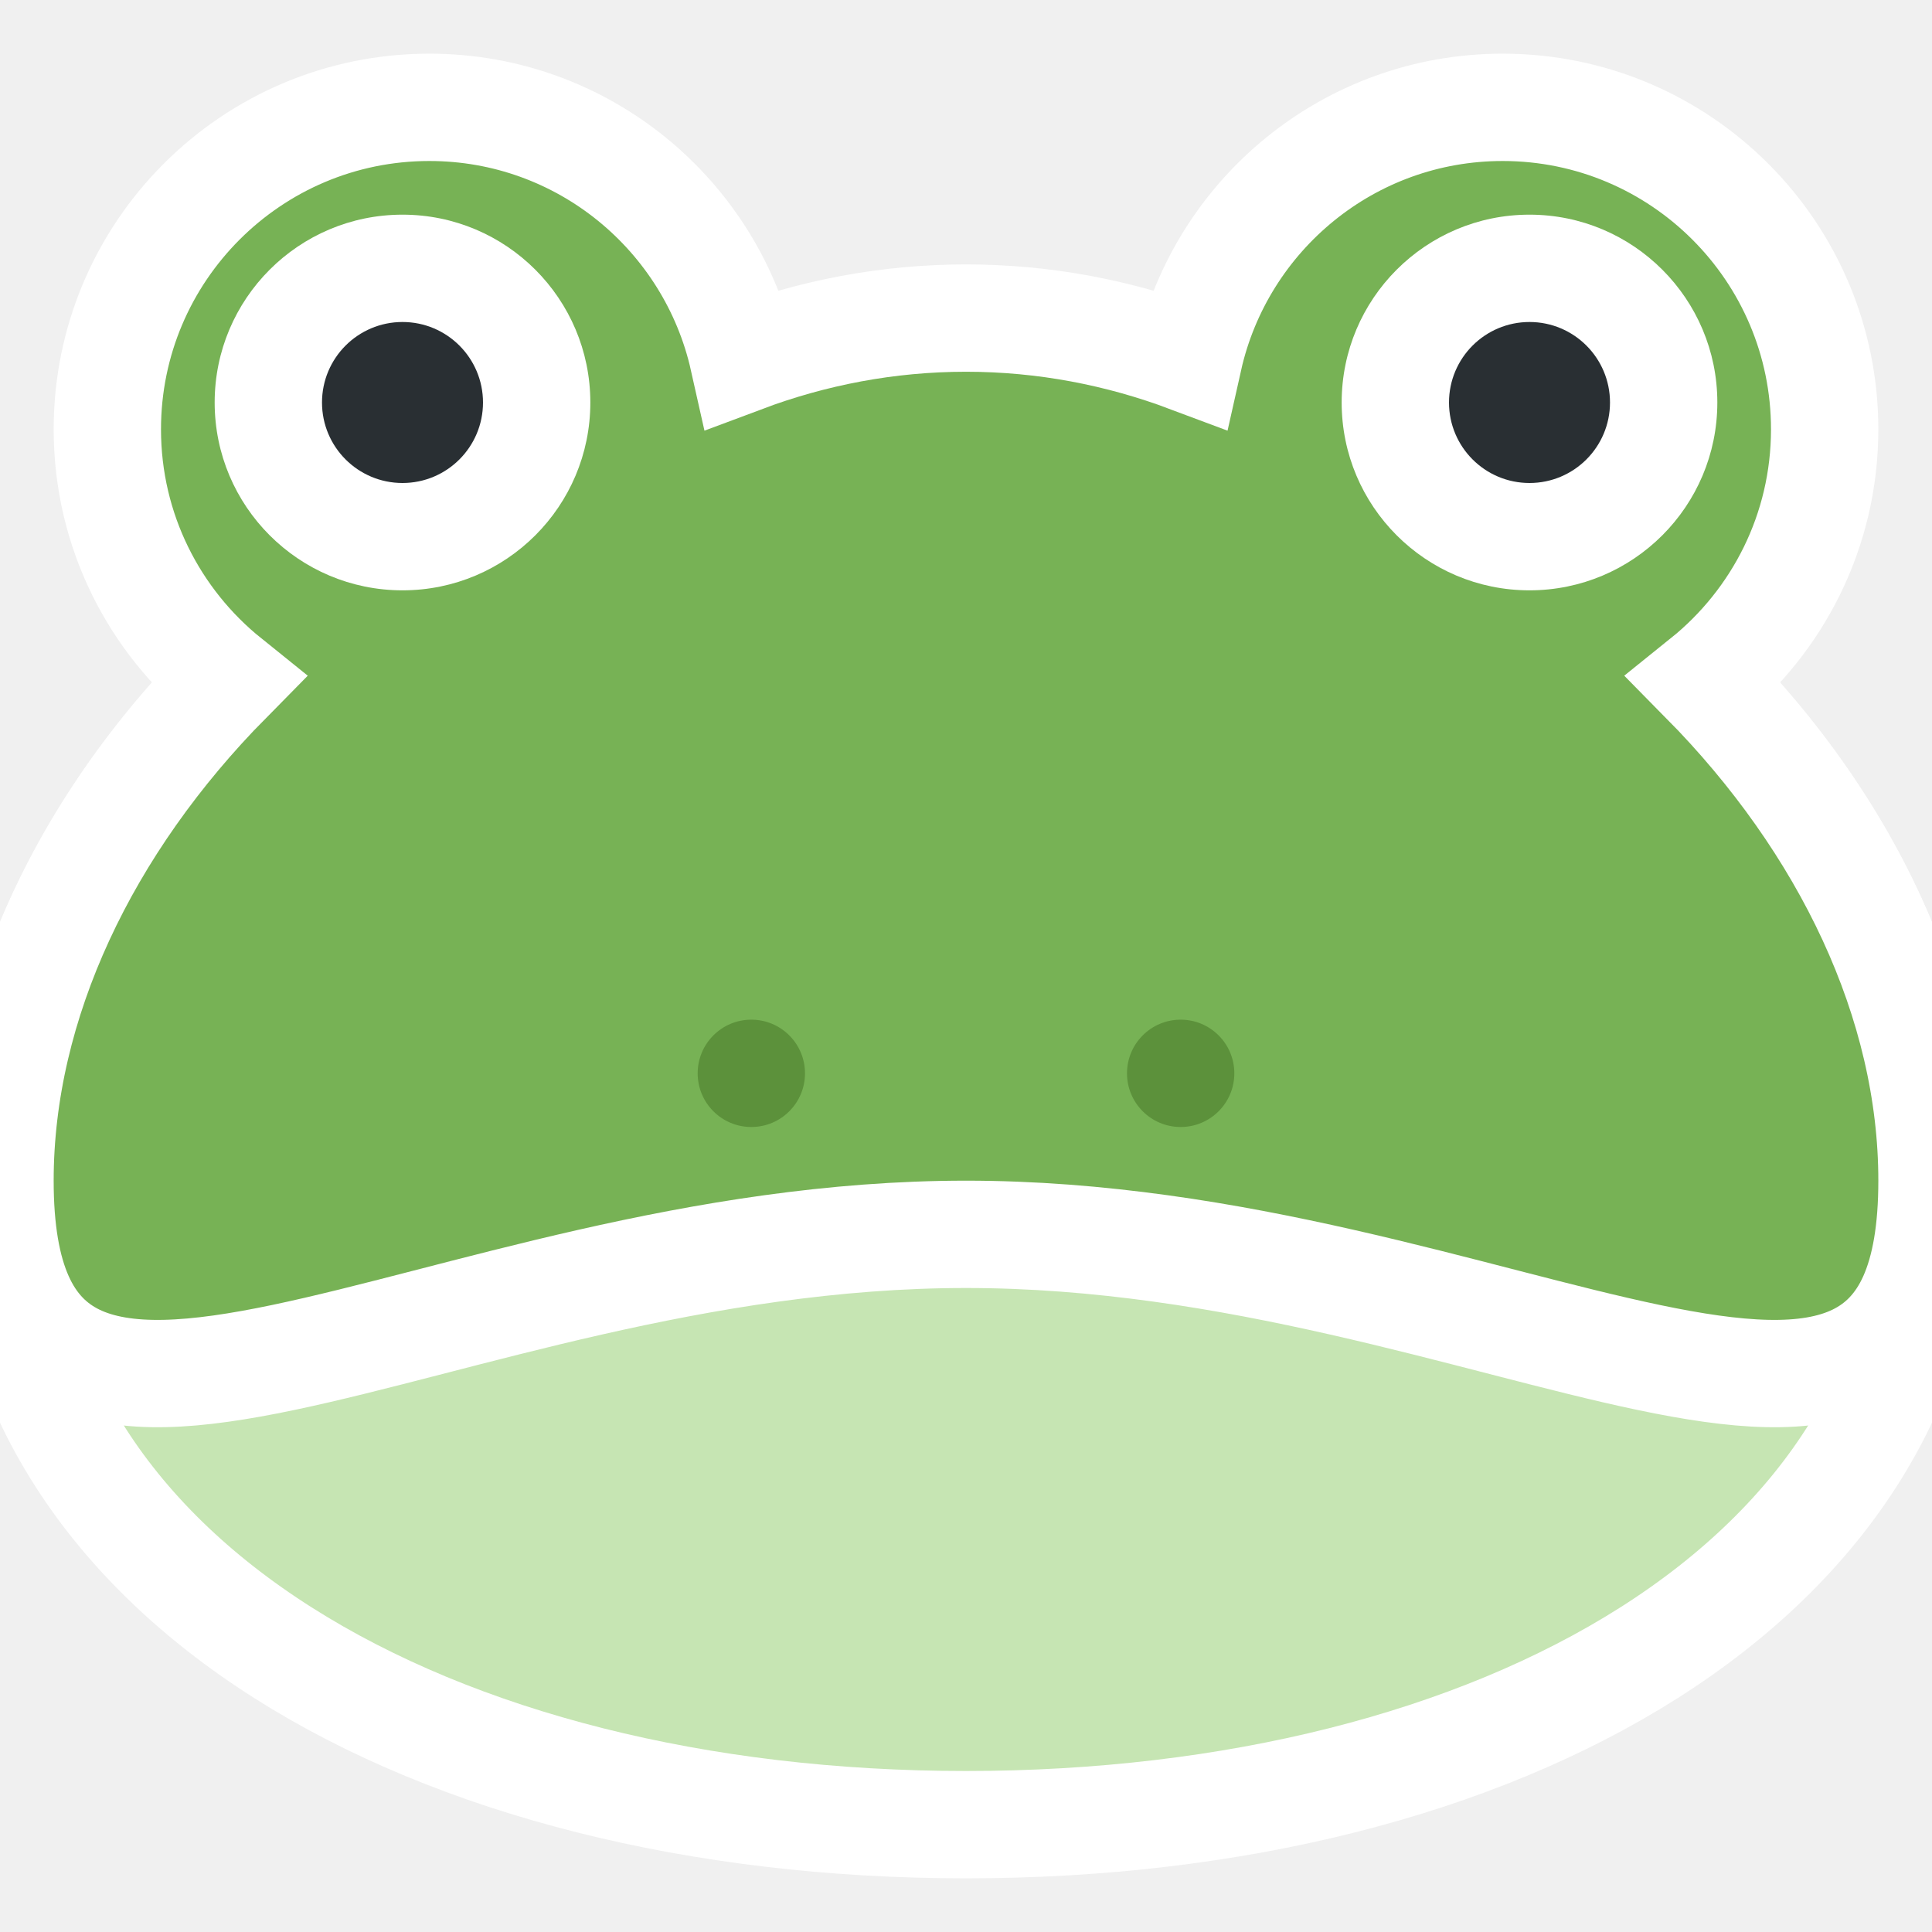
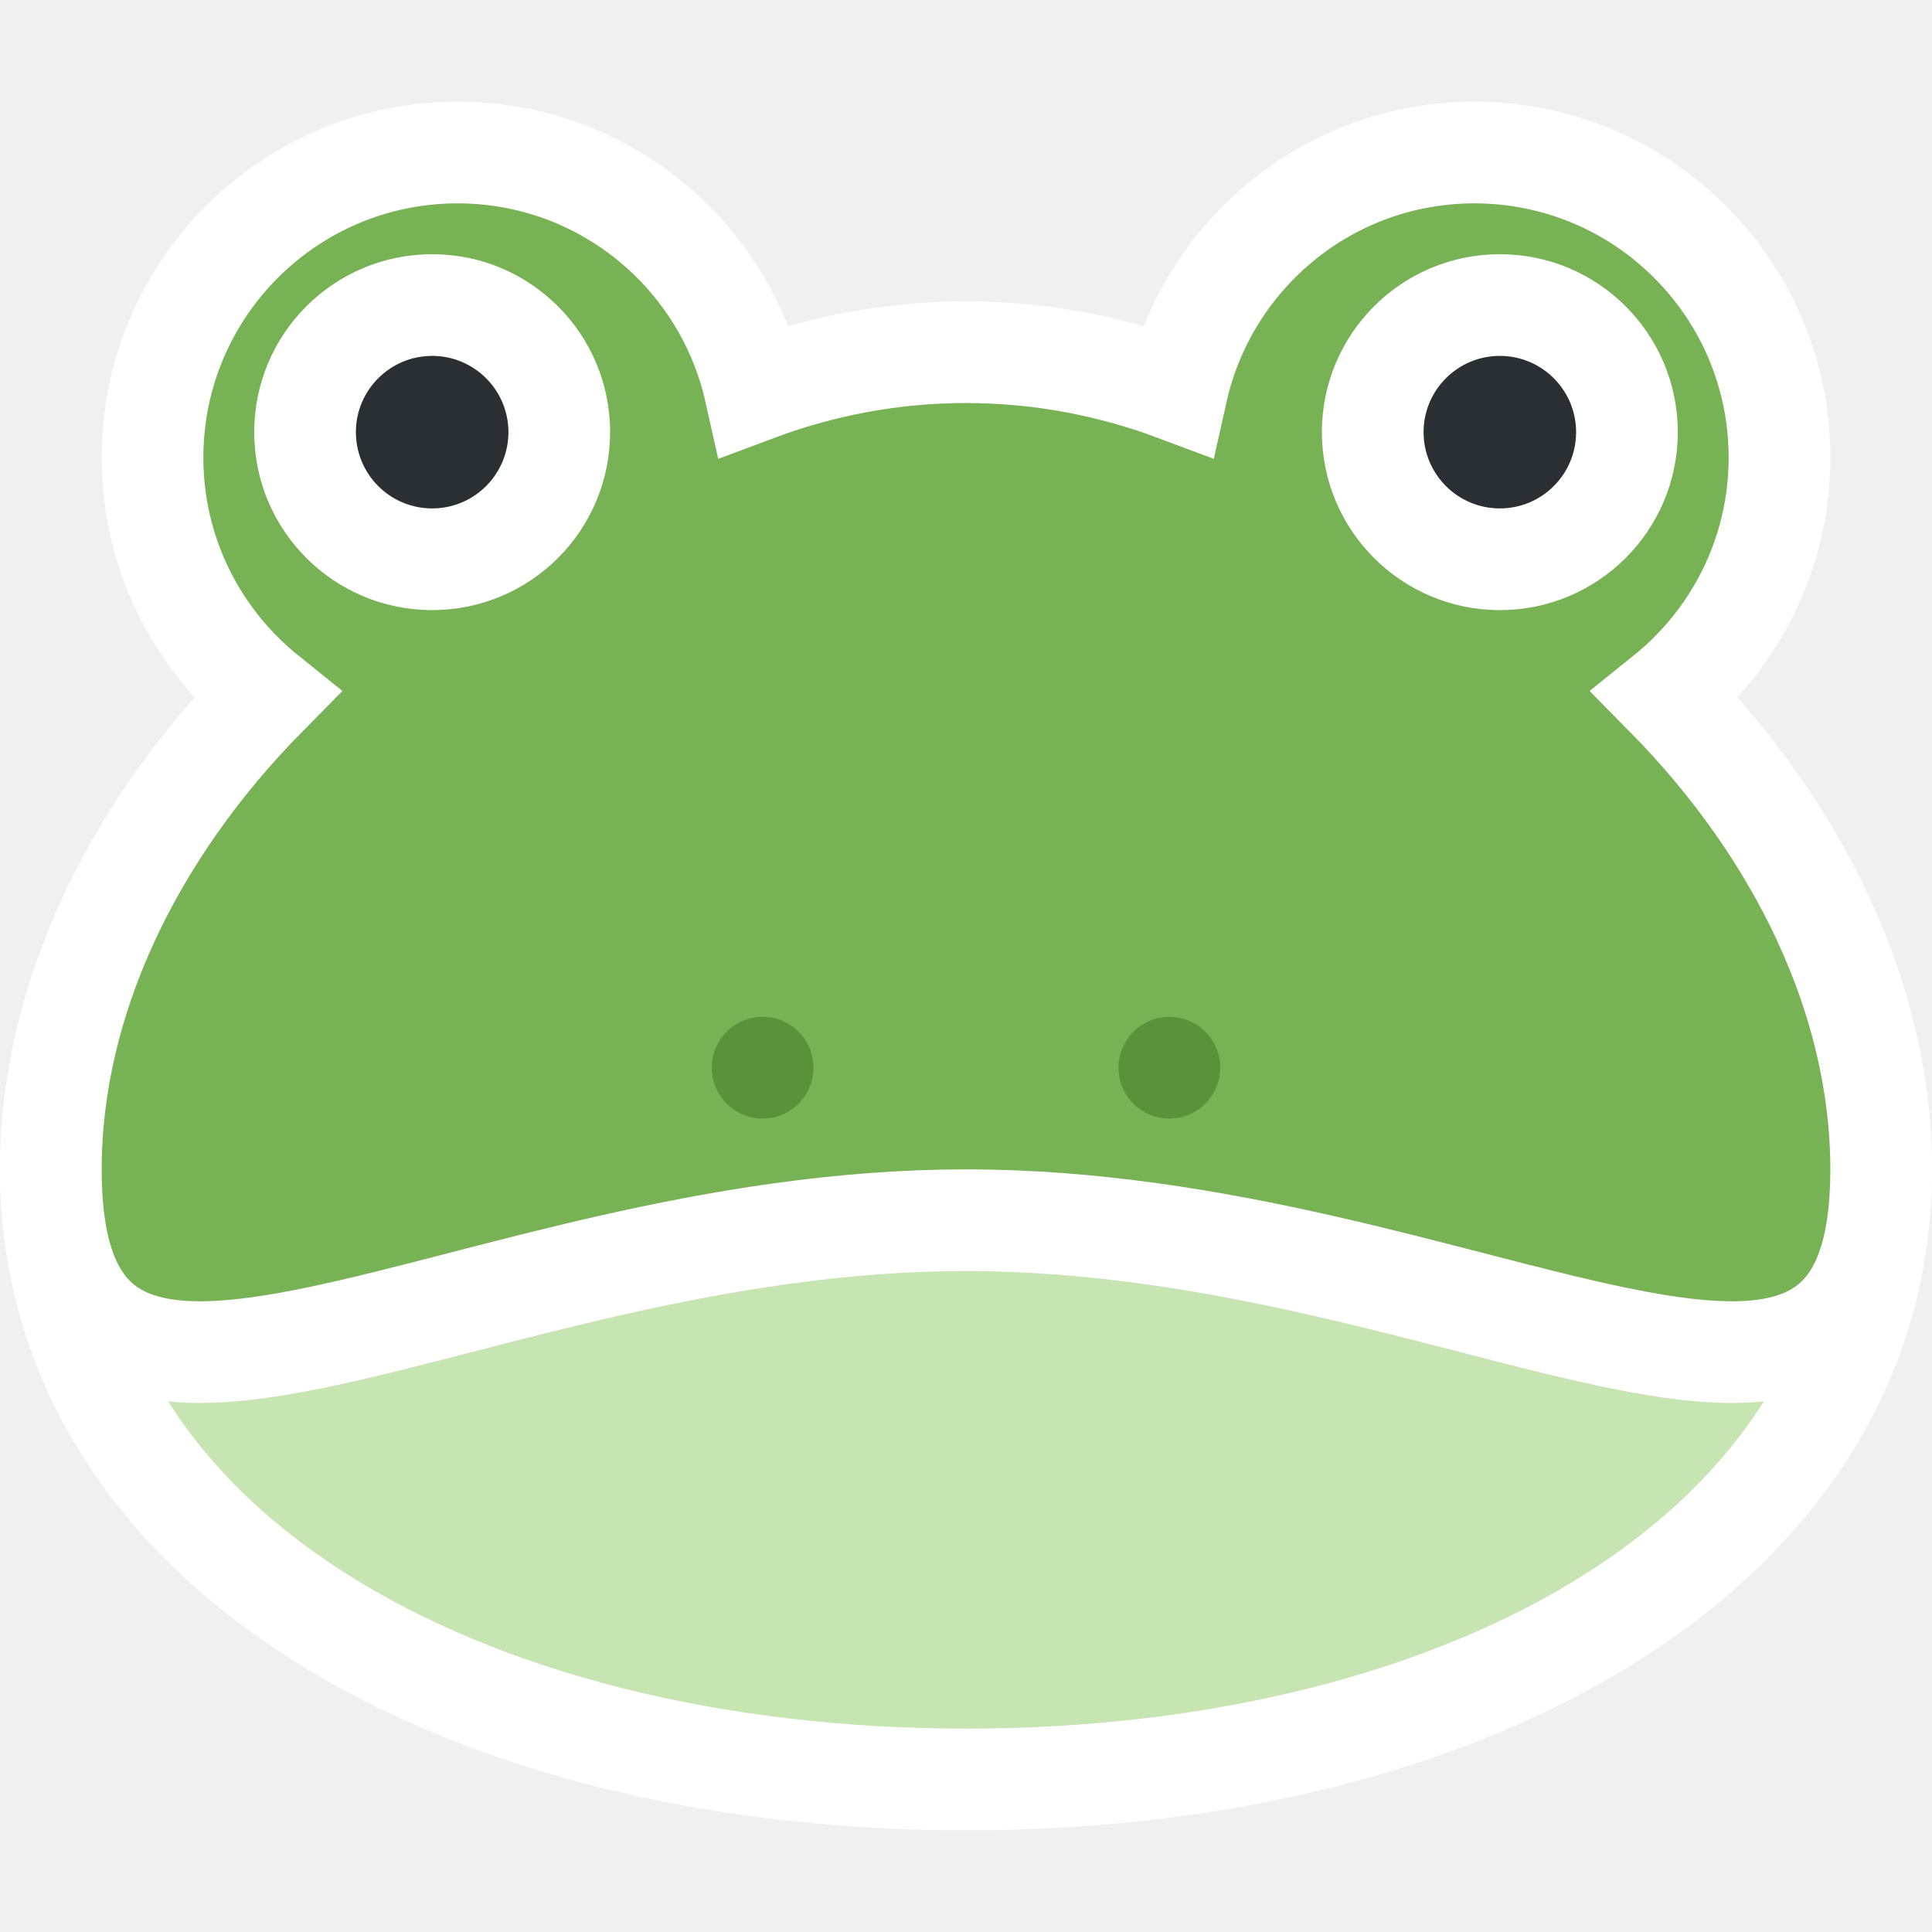
- <svg xmlns="http://www.w3.org/2000/svg" viewBox="0 0 36 36">
+ <svg xmlns="http://www.w3.org/2000/svg" viewBox="-1 -1 38 38">
  <path fill="#C6E5B3" stroke="#ffffff" stroke-width="2" d="M36 22c0 7.456-8.059 12-18 12S0 29.456 0 22 8.059 7 18 7s18 7.544 18 15z" />
  <path fill="#77B255" stroke="#ffffff" stroke-width="2" d="M31.755 12.676C33.123 11.576 34 9.891 34 8c0-3.313-2.687-6-6-6-2.861 0-5.25 2.004-5.851 4.685-1.288-.483-2.683-.758-4.149-.758-1.465 0-2.861.275-4.149.758C13.25 4.004 10.861 2 8 2 4.687 2 2 4.687 2 8c0 1.891.877 3.576 2.245 4.676C1.6 15.356 0 18.685 0 22c0 7.456 8.059 1 18 1s18 6.456 18-1c0-3.315-1.6-6.644-4.245-9.324z" />
  <circle fill="#FFF" cx="7.5" cy="7.5" r="3.5" />
  <circle fill="#292F33" cx="7.5" cy="7.5" r="1.5" />
  <circle fill="#FFF" cx="28.5" cy="7.5" r="3.5" />
  <circle fill="#292F33" cx="28.5" cy="7.5" r="1.5" />
  <circle fill="#5C913B" cx="14" cy="20" r="1" />
  <circle fill="#5C913B" cx="22" cy="20" r="1" />
</svg>
